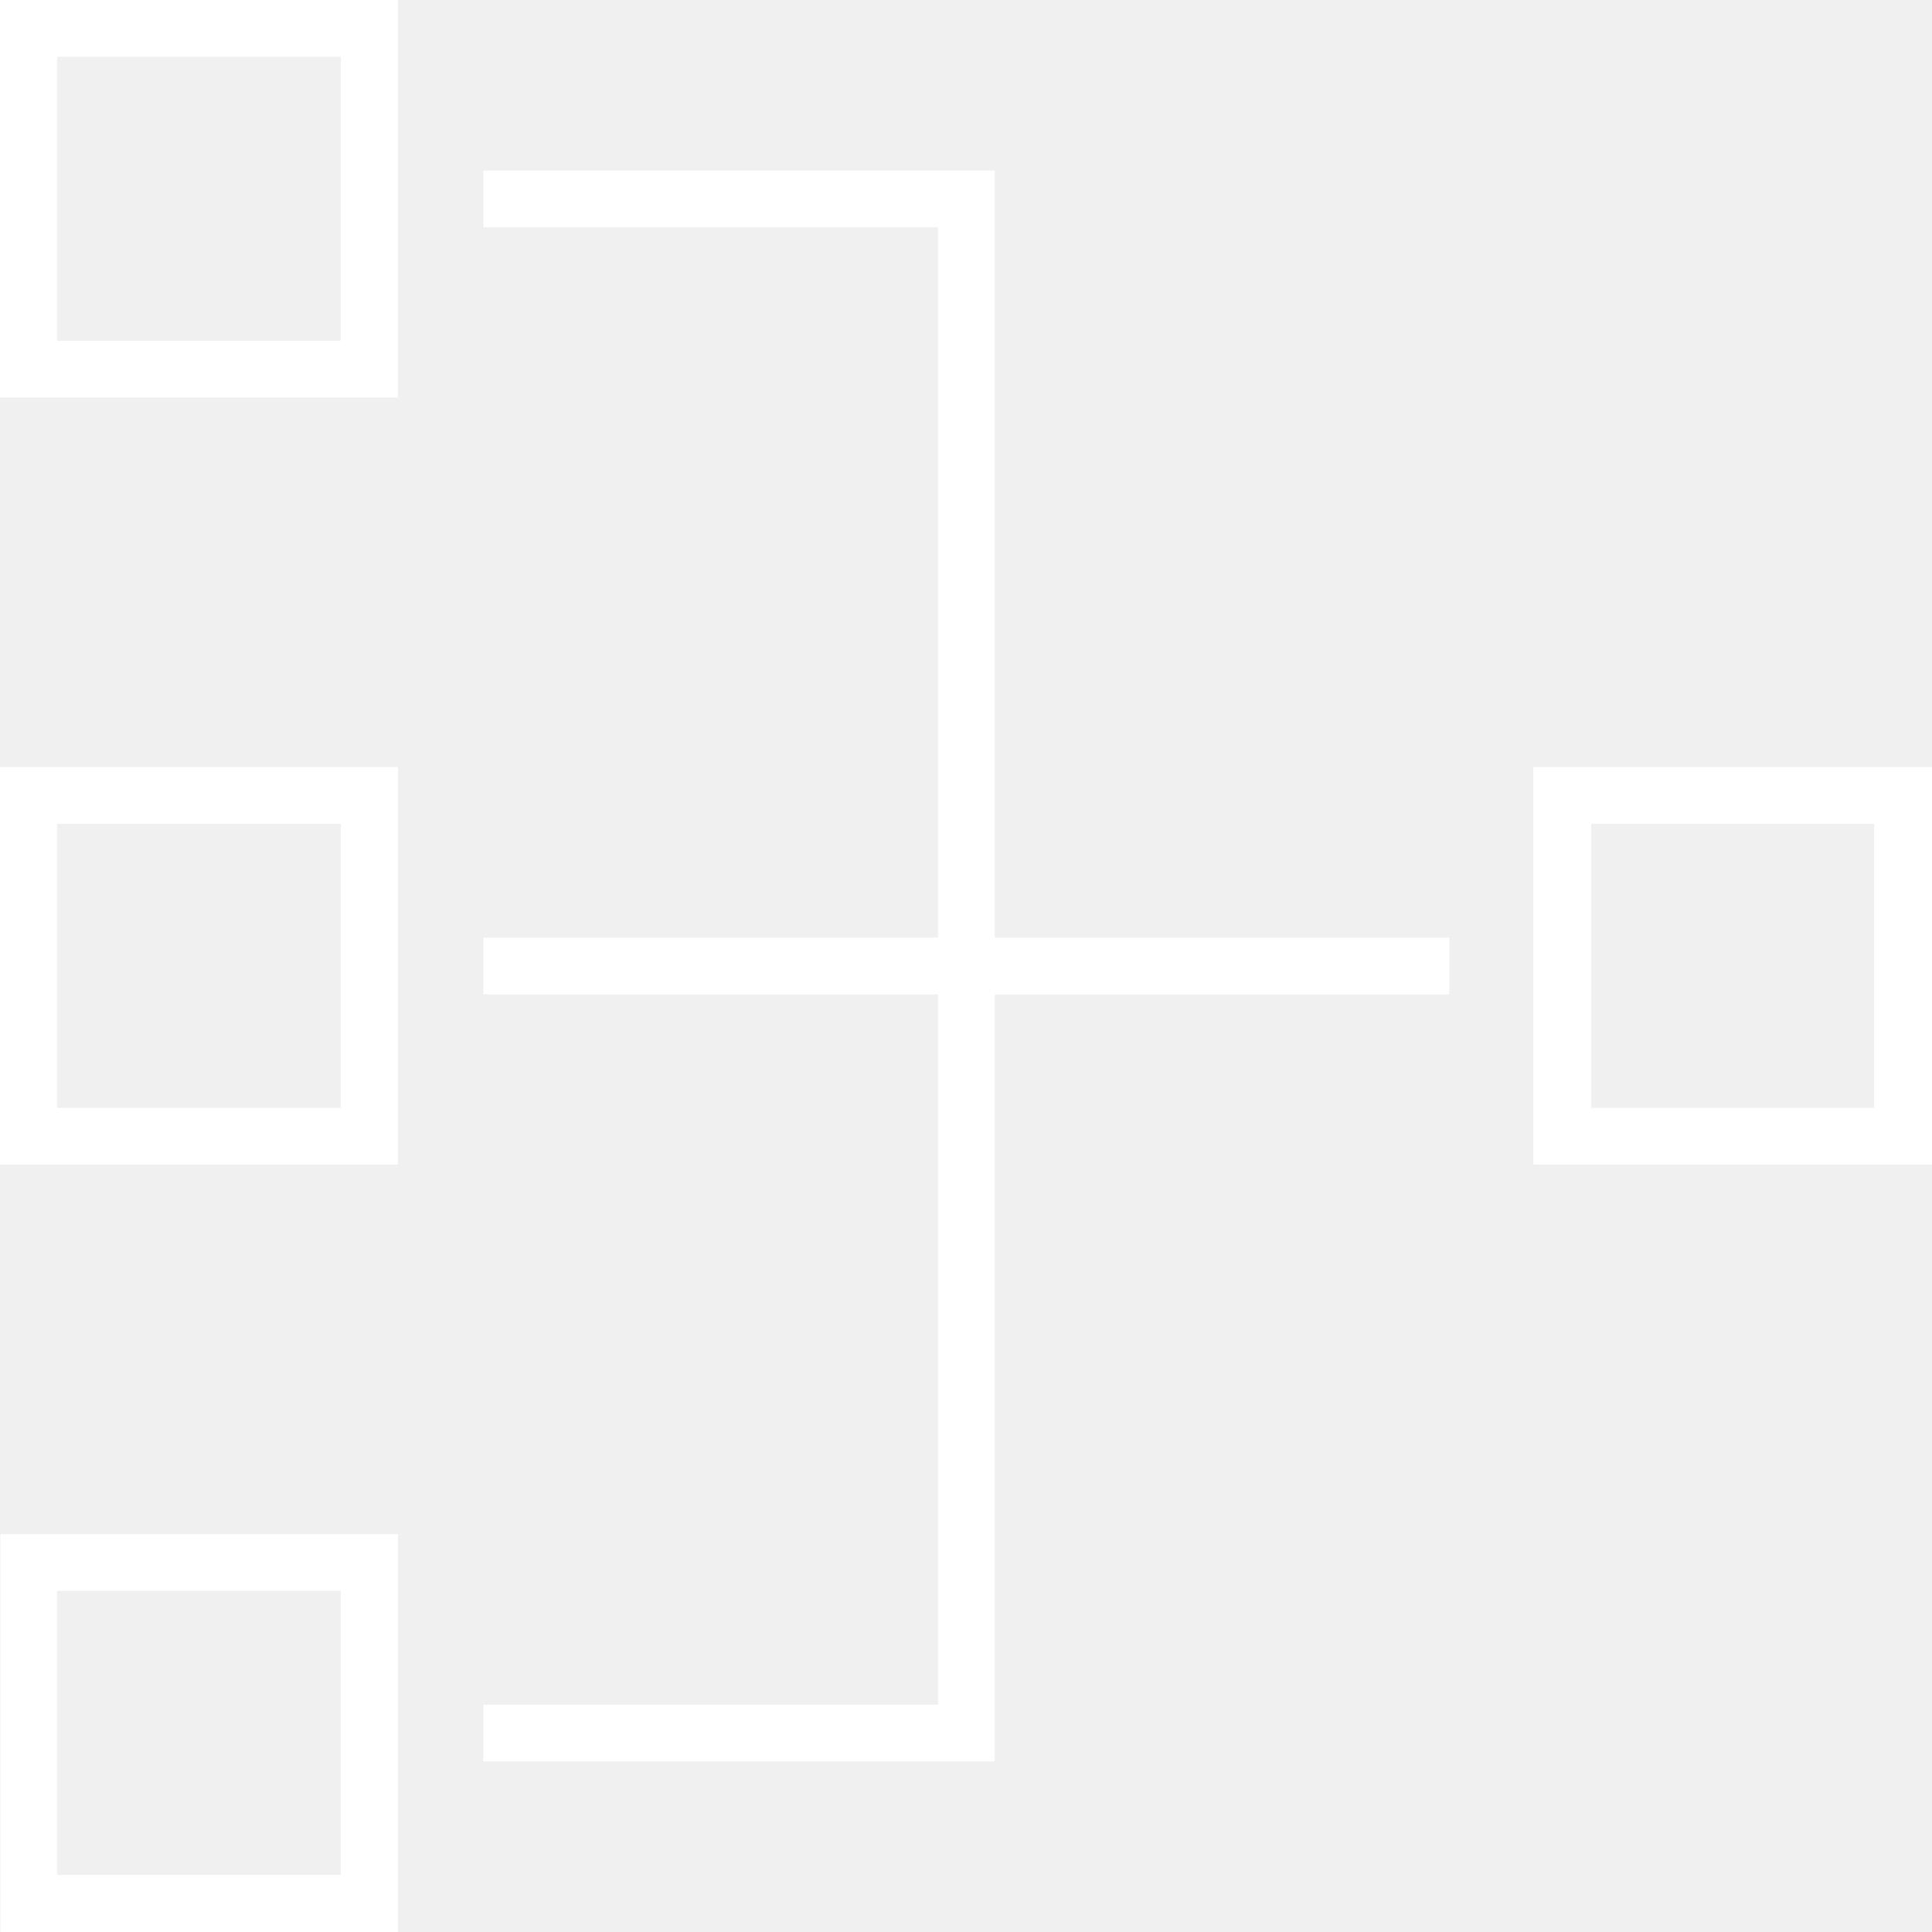
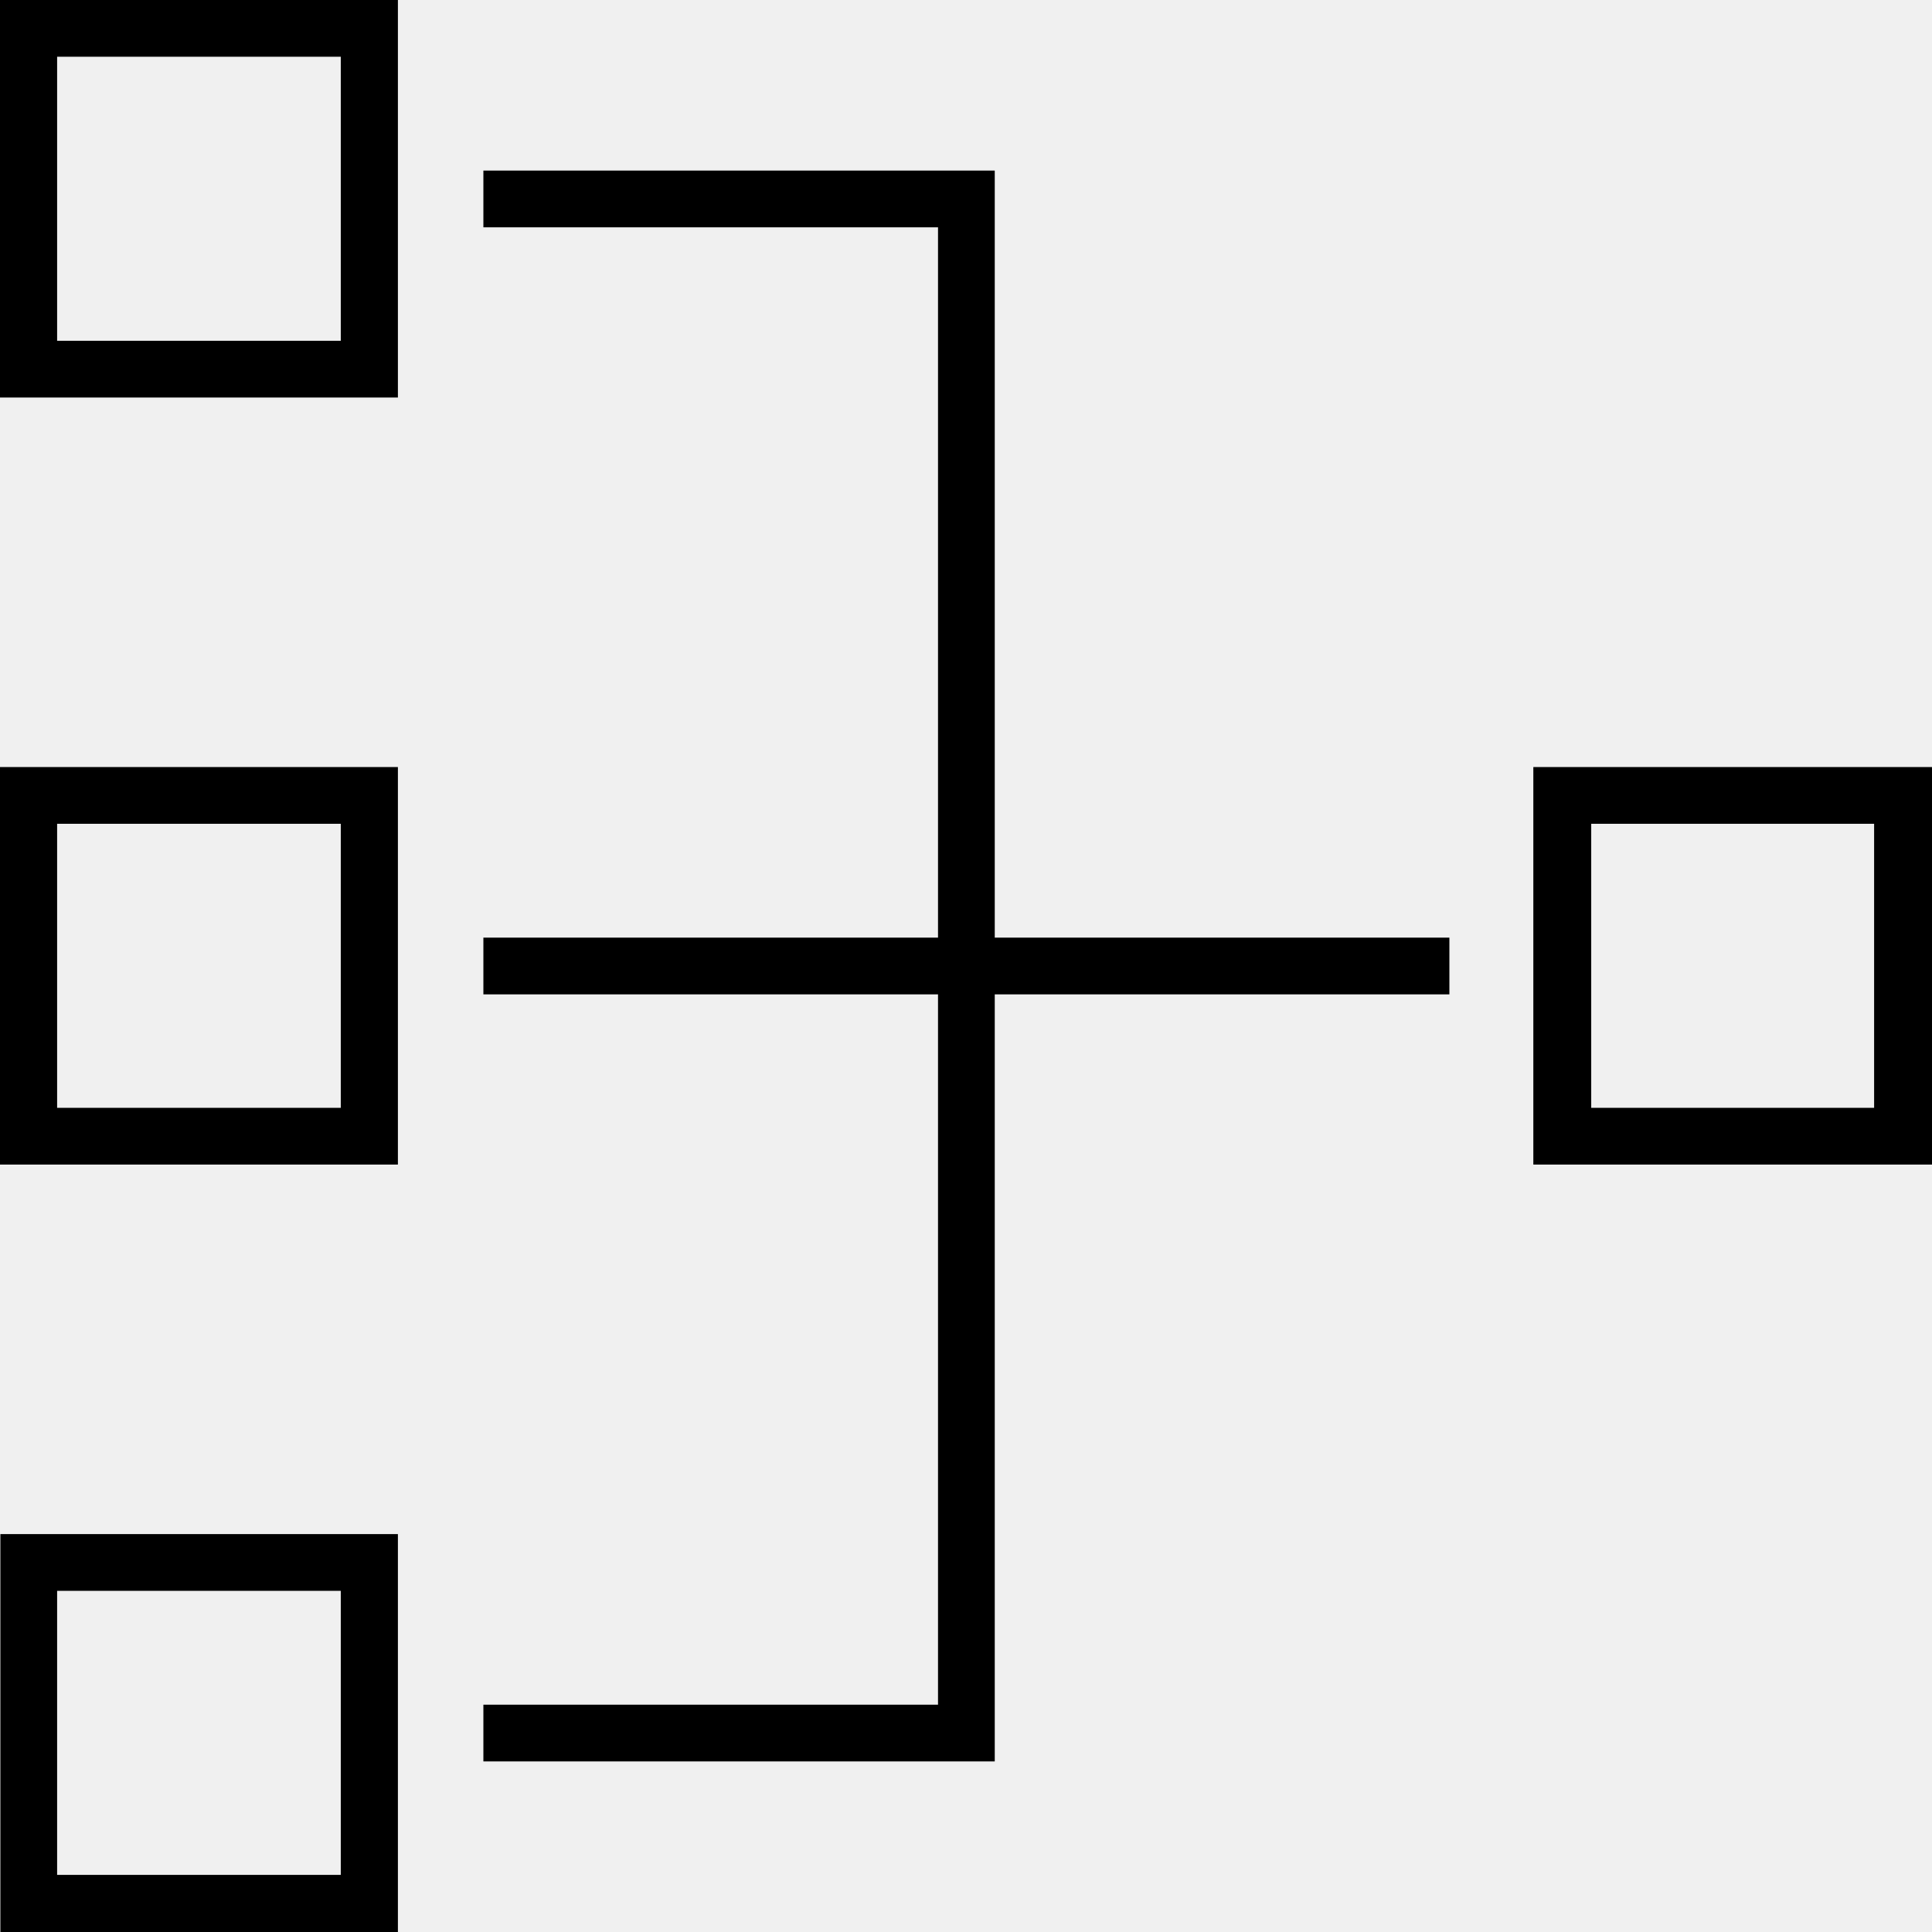
<svg xmlns="http://www.w3.org/2000/svg" viewBox="0 0 50.4 50.4">
  <defs>
-     <style>.cls-1,.cls-2{fill:none;}.cls-2{clip-path:url(#clip-path);}.cls-3{clip-path:url(#clip-path-2);}.cls-4{clip-path:url(#clip-path-3);}.cls-5{fill:#fff;}</style>
+     <style>.cls-1,.cls-2{fill:none;}.cls-2{clip-path:url(#clip-path);}.cls-3{clip-path:url(#clip-path-2);}.cls-4{clip-path:url(#clip-path-3);}</style>
    <clipPath id="clip-path">
      <polygon class="cls-1" points="0 72 72 72 72 0 0 0 0 72 0 72" />
    </clipPath>
    <clipPath id="clip-path-2" transform="translate(-11.11 -10.38)">
      <polygon class="cls-2" points="0 0 72 0 72 72 0 72 0 0 0 0" />
    </clipPath>
    <clipPath id="clip-path-3" transform="translate(-11.11 -10.38)">
      <polygon class="cls-1" points="0 72 72 72 72 0 0 0 0 72 0 72" />
    </clipPath>
  </defs>
  <g id="Ebene_2" data-name="Ebene 2">
    <g id="Ebene_1-2" data-name="Ebene 1">
      <g id="Ebene_2-2" data-name="Ebene 2">
        <g id="Ebene_1-2-2" data-name="Ebene 1-2">
-           <g id="Ebene_2-2-2" data-name="Ebene 2-2">
-             <g id="Ebene_1-2-2-2" data-name="Ebene 1-2-2">
-               <g class="cls-3">
-                 <g class="cls-4">
-                   <polygon class="cls-5" points="37.81 24.46 25.95 24.46 25.95 4.45 12.61 4.45 12.61 5.93 24.47 5.93 24.47 24.46 12.61 24.46 12.61 25.94 24.47 25.94 24.47 44.47 12.61 44.47 12.61 45.95 25.95 45.95 25.95 25.94 37.81 25.94 37.81 24.46 37.81 24.46 37.81 24.46" />
-                   <path class="cls-5" d="M20,19.27H12.6V11.86H20Zm-8.89-8.89V20.75H21.49V10.38Z" transform="translate(-11.11 -10.38)" />
-                   <path class="cls-5" d="M20,39.28H12.6V31.87H20Zm-8.89-8.89V40.76H21.49V30.39Z" transform="translate(-11.11 -10.38)" />
-                   <path class="cls-5" d="M20,59.29H12.6V51.88H20ZM11.12,50.4V60.78H21.49V50.4Z" transform="translate(-11.11 -10.38)" />
-                   <path class="cls-5" d="M60,39.28H52.62V31.87H60Zm-8.89-8.89V40.76h10.4V30.39Z" transform="translate(-11.11 -10.38)" />
-                 </g>
-               </g>
+           <g class="cls-3">
+             <g class="cls-4">
+               <polygon points="37.81 24.46 25.95 24.46 25.95 4.45 12.61 4.45 12.61 5.93 24.47 5.93 24.47 24.46 12.61 24.46 12.61 25.94 24.47 25.94 24.47 44.47 12.61 44.47 12.61 45.95 25.95 45.95 25.95 25.94 37.81 25.94 37.81 24.46 37.81 24.46 37.81 24.46" />
+               <path d="M20,19.27H12.6V11.86H20Zm-8.89-8.89V20.75H21.49V10.38Z" transform="translate(-11.11 -10.38)" />
+               <path d="M20,39.28H12.6V31.87H20Zm-8.89-8.89V40.76H21.49V30.39Z" transform="translate(-11.11 -10.38)" />
+               <path d="M20,59.29H12.6V51.88H20ZM11.12,50.4V60.78H21.49V50.4Z" transform="translate(-11.11 -10.38)" />
+               <path d="M60,39.28H52.62V31.87H60Zm-8.89-8.89V40.76h10.4V30.39Z" transform="translate(-11.11 -10.38)" />
            </g>
          </g>
        </g>
      </g>
    </g>
  </g>
</svg>
